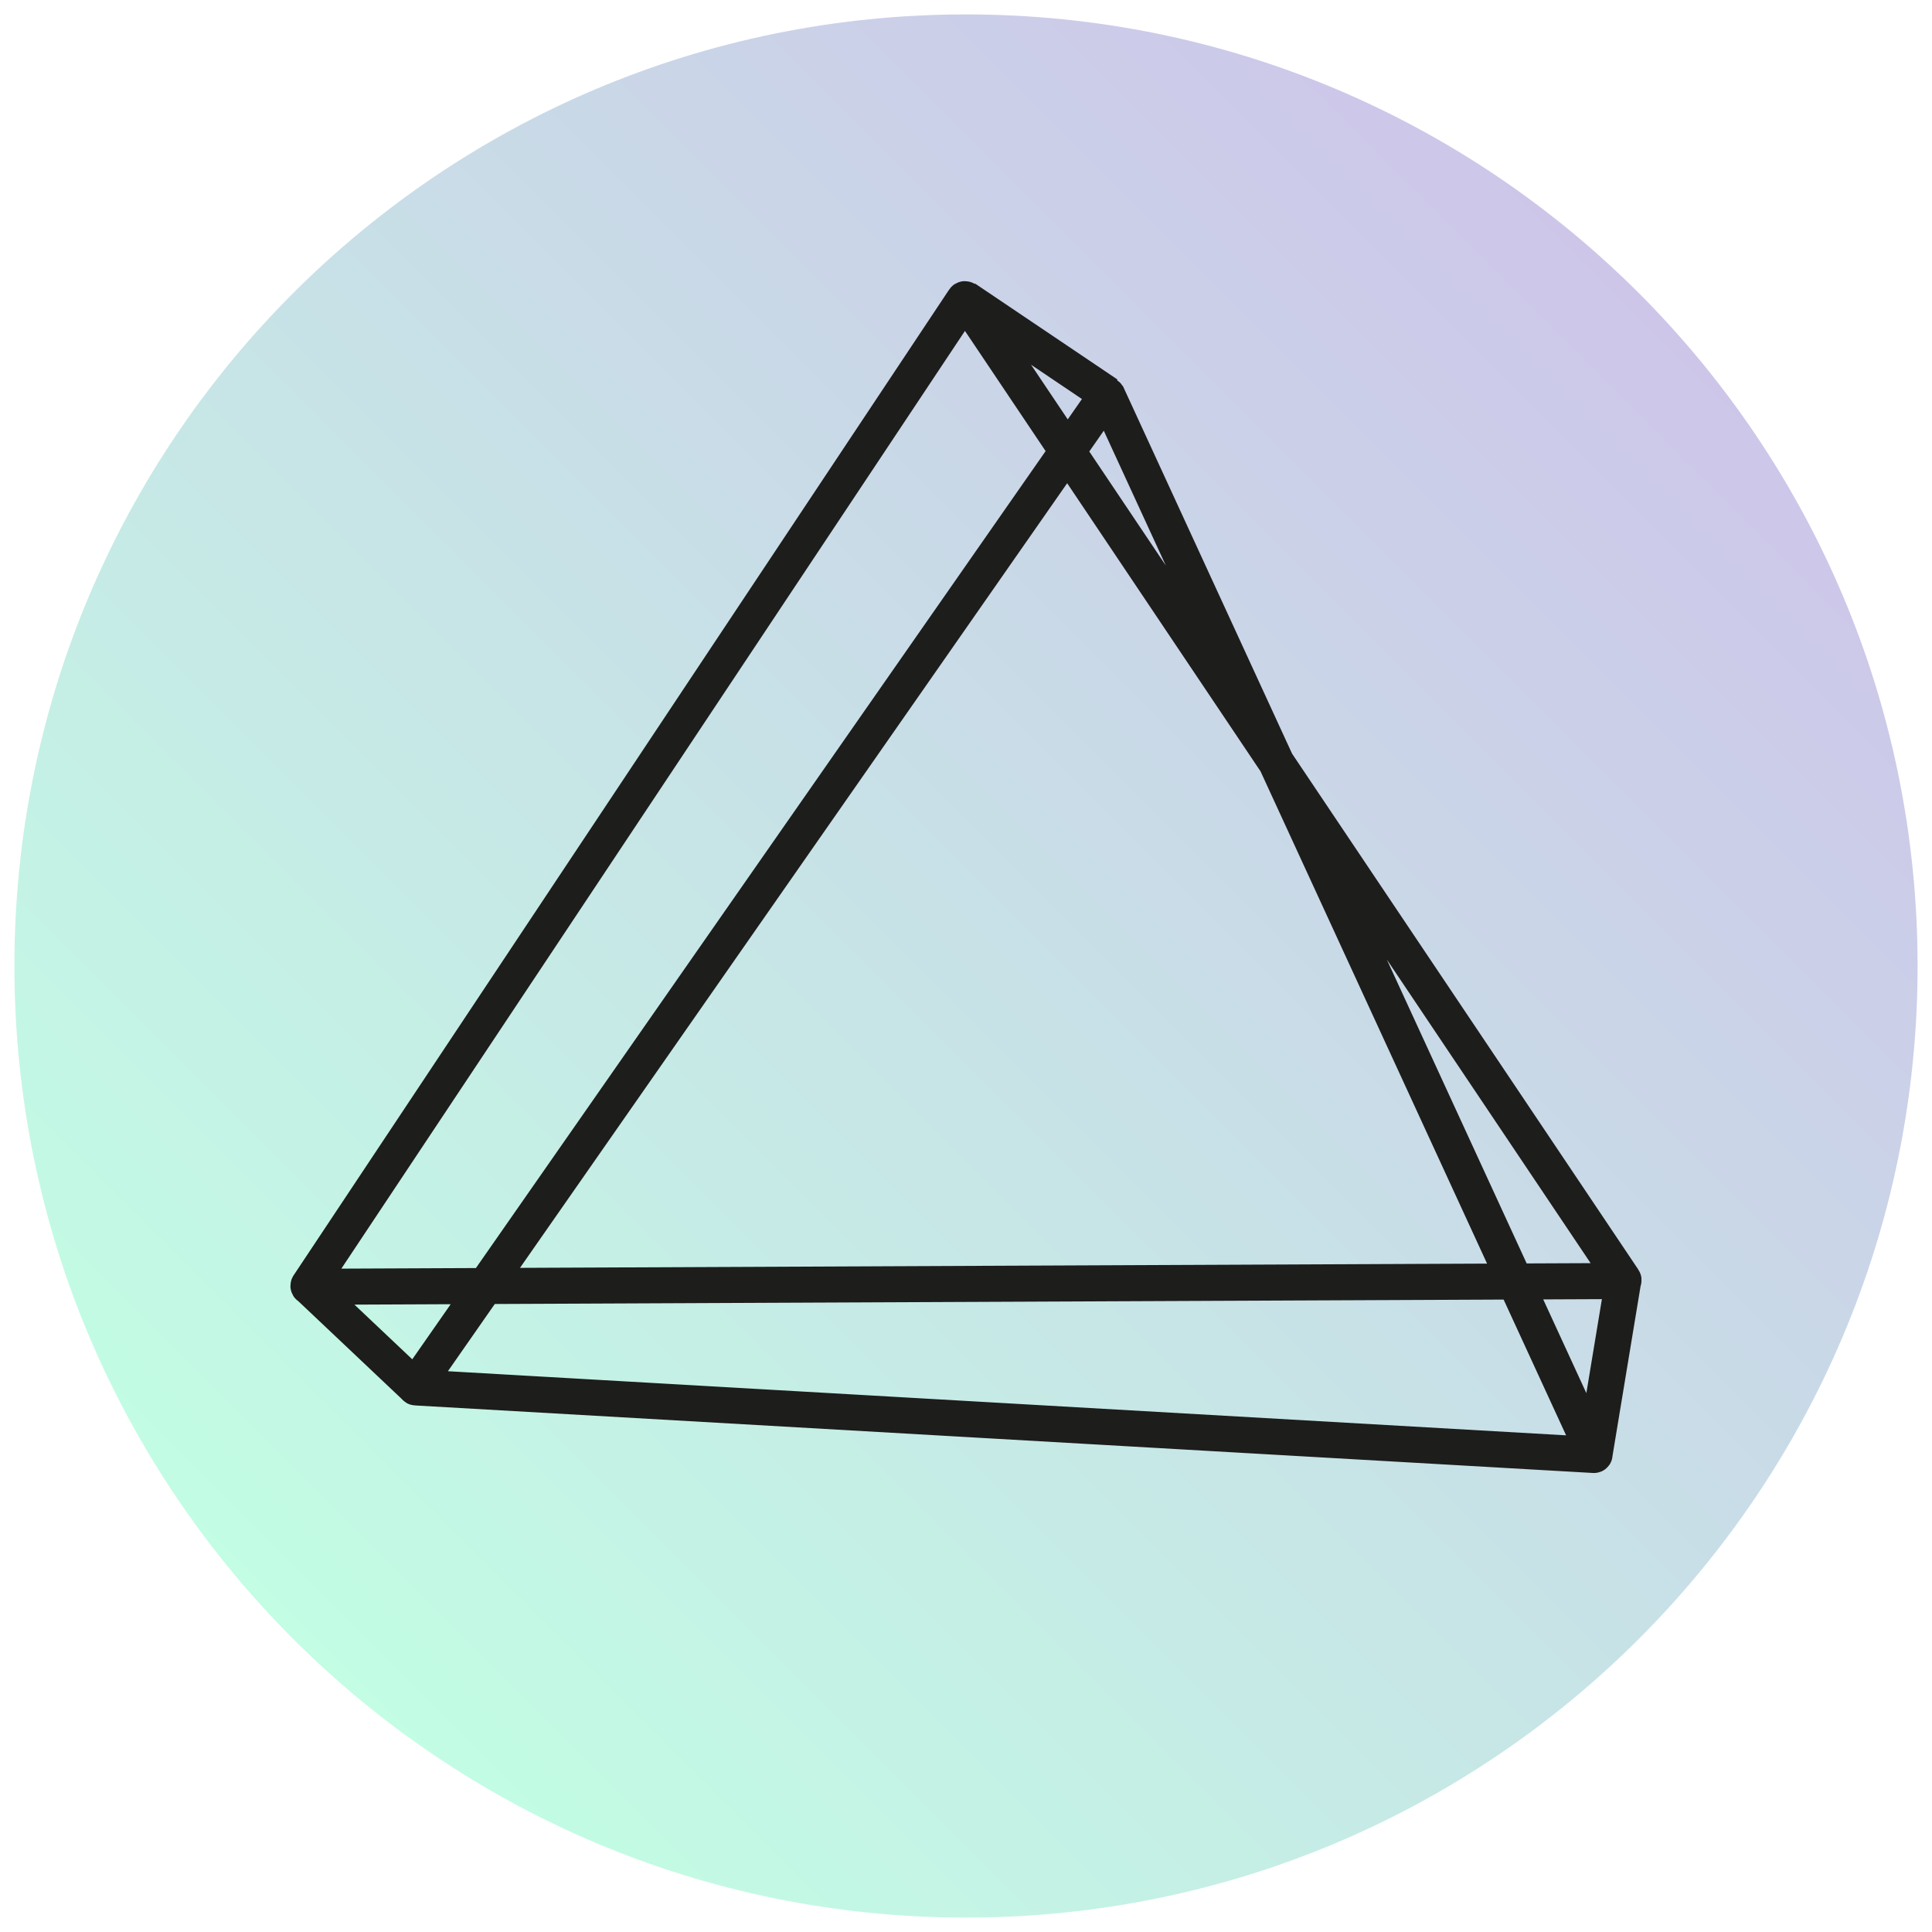
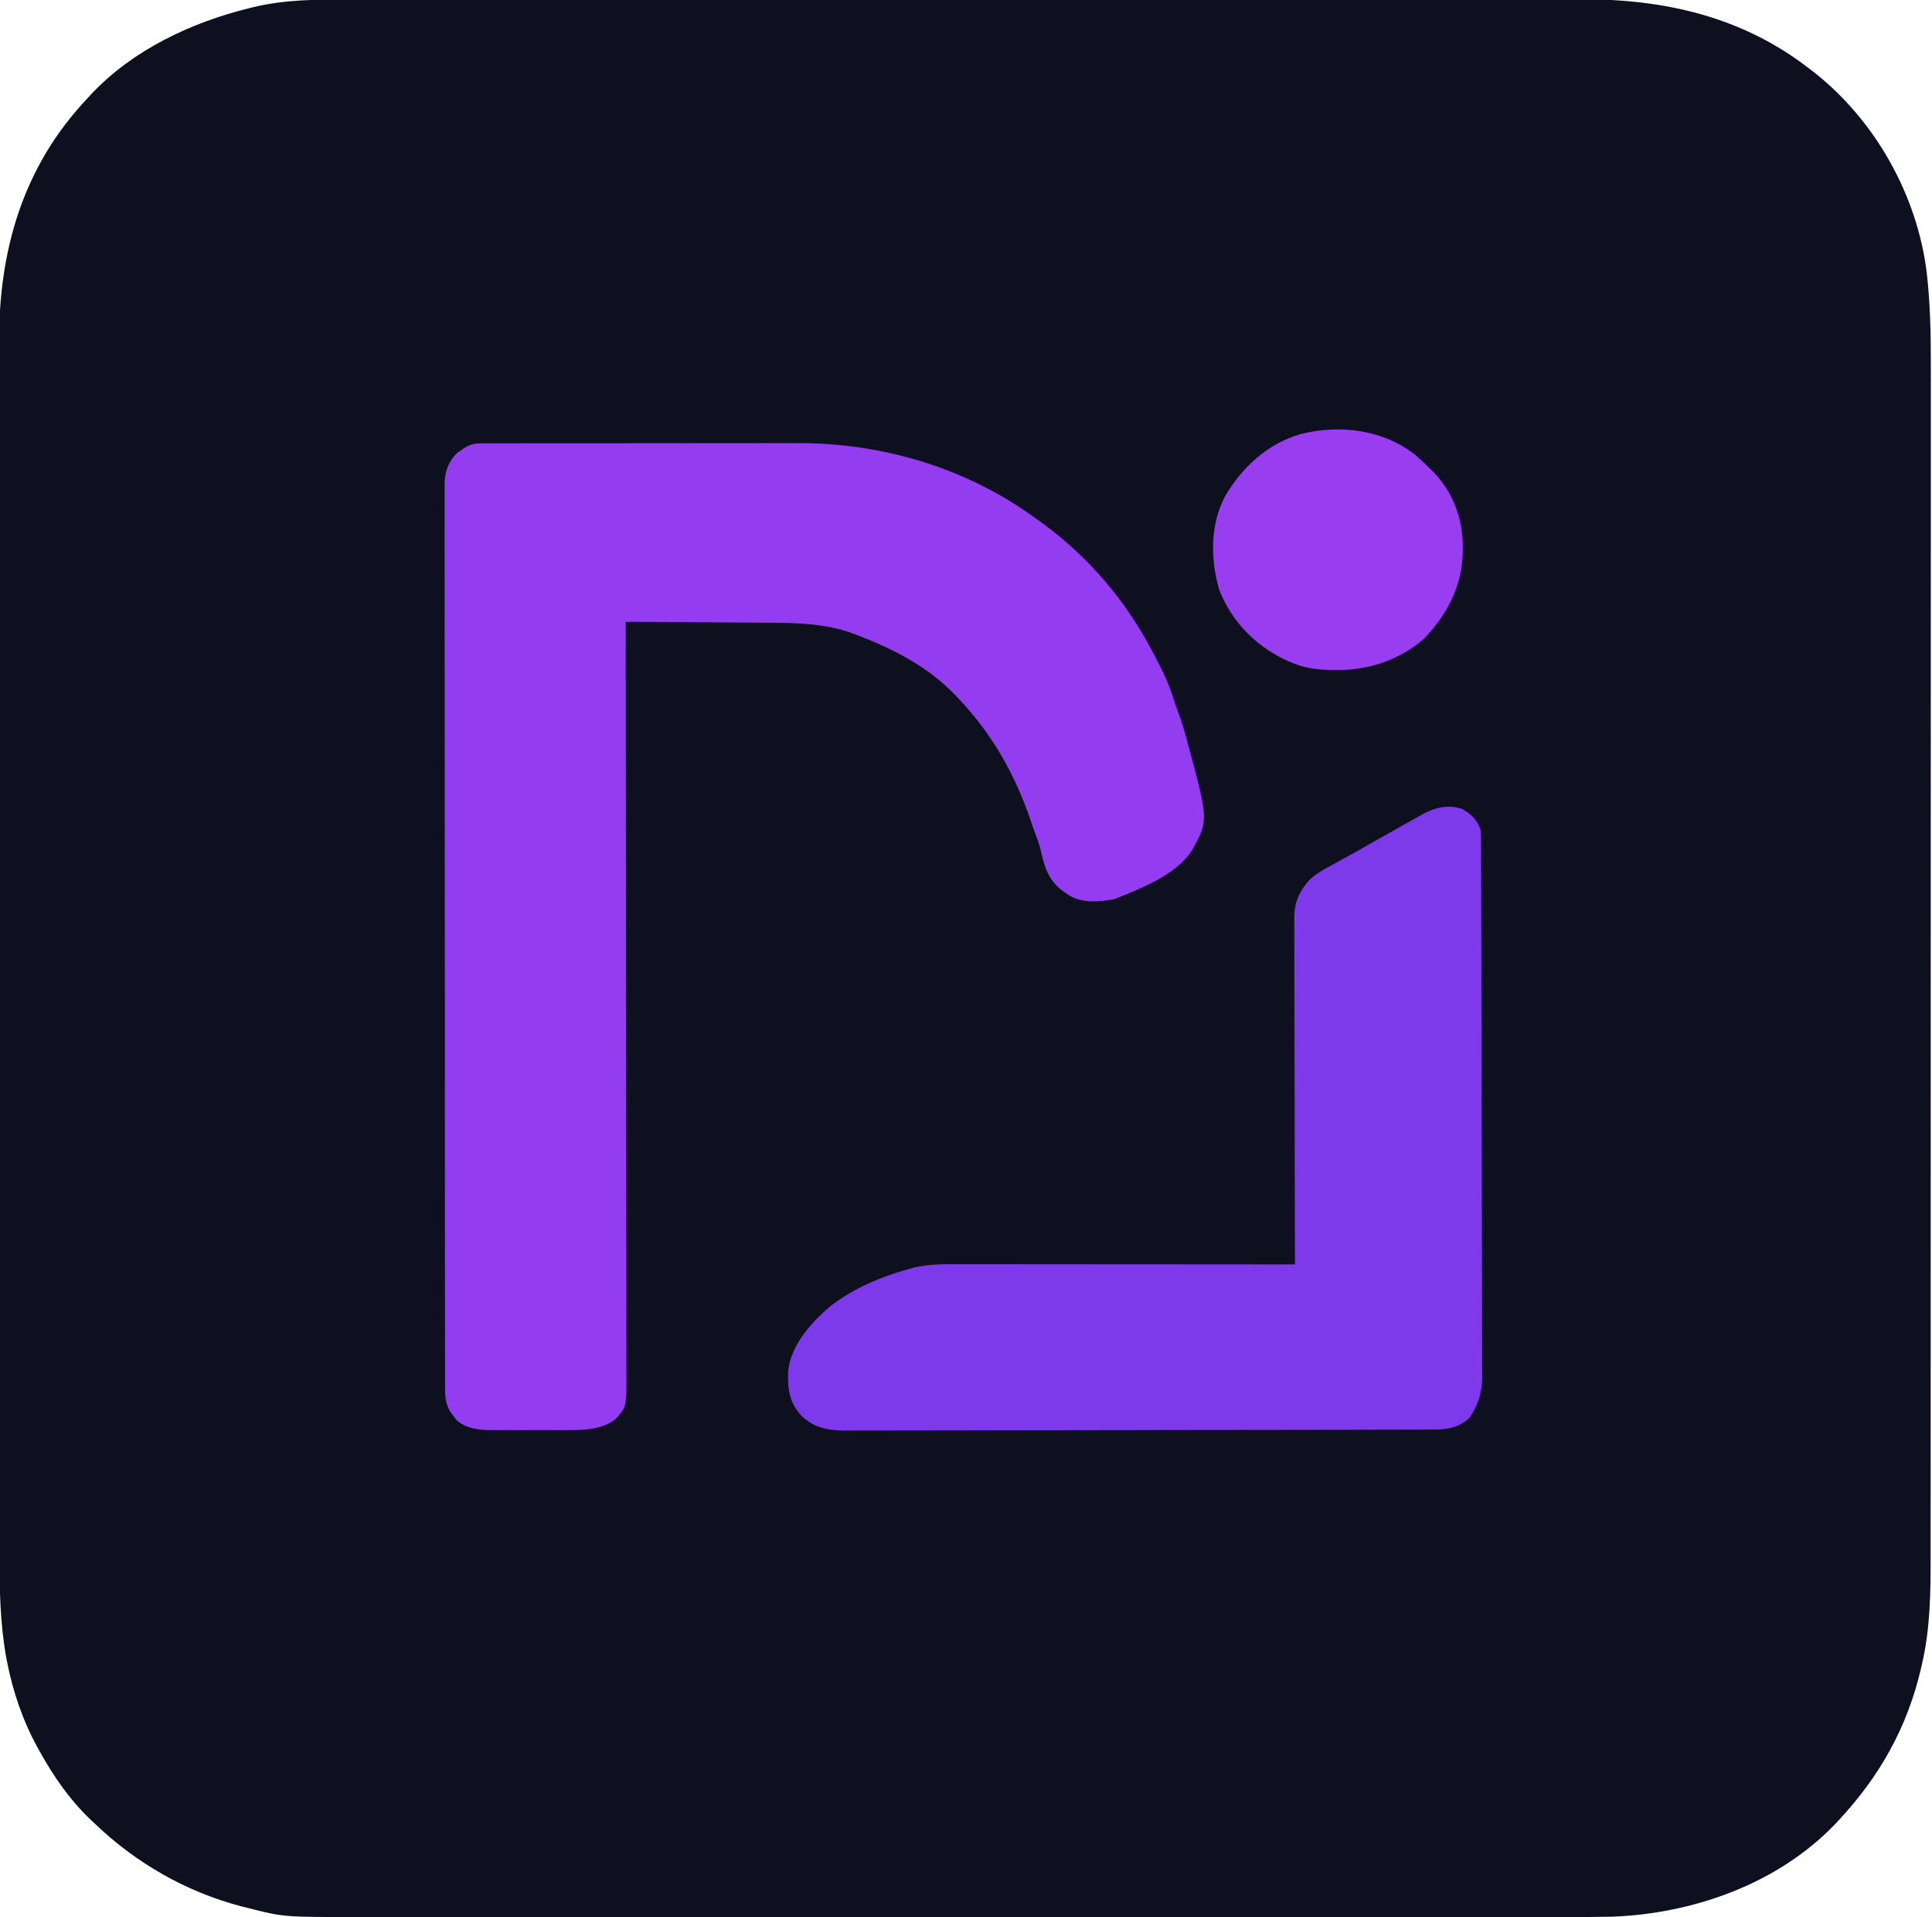
- <svg xmlns="http://www.w3.org/2000/svg" data-name="Ebene 1" viewBox="0 0 268 268">
-   <defs>
-     <linearGradient id="a" x1="45.04" y1="231.72" x2="231.72" y2="45.04" gradientUnits="userSpaceOnUse" gradientTransform="translate(-4.38 -4.38)">
-       <stop offset="0" stop-color="#fff" />
-       <stop offset="0" stop-color="#c2fde4" />
-       <stop offset="1" stop-color="#cdc6e9" />
-     </linearGradient>
-   </defs>
-   <circle cx="134" cy="134" r="132" style="fill:url(#a)" />
-   <path d="m225.19 177.51-4 24.19M42.91 178.5l14.81 14m95.76-137.65L57.62 192.31a.09.09 0 0 0 .07.15l163.41 9.37a.09.09 0 0 0 .09-.13L153.62 54.87a.1.1 0 0 0-.14-.02zm-19.74-13.29L42.8 178.31a.13.13 0 0 0 .11.19l182.18-.8a.12.12 0 0 0 .1-.19L133.95 41.56a.12.12 0 0 0-.21 0zm.11-.16 19.77 13.32" style="fill:none;stroke:#1d1d1b;stroke-miterlimit:10;stroke-width:5px" />
+ <svg xmlns="http://www.w3.org/2000/svg" version="1.1" width="1019" height="1011">
+   <path d="M0 0 C3.582 0.004 7.164 -0.003 10.745 -0.009 C17.01 -0.018 23.275 -0.019 29.539 -0.016 C38.855 -0.01 48.172 -0.016 57.488 -0.025 C75.099 -0.04 92.709 -0.042 110.32 -0.039 C123.923 -0.037 137.526 -0.039 151.129 -0.043 C153.085 -0.044 155.042 -0.045 156.998 -0.045 C159.947 -0.046 162.896 -0.047 165.844 -0.048 C193.249 -0.056 220.654 -0.061 248.059 -0.057 C249.092 -0.056 250.124 -0.056 251.188 -0.056 C256.42 -0.055 261.653 -0.054 266.886 -0.054 C268.444 -0.053 268.444 -0.053 270.035 -0.053 C272.136 -0.053 274.237 -0.052 276.339 -0.052 C309.028 -0.047 341.718 -0.055 374.408 -0.073 C411.164 -0.094 447.92 -0.104 484.676 -0.1 C488.599 -0.1 492.521 -0.1 496.444 -0.099 C497.893 -0.099 497.893 -0.099 499.37 -0.099 C513.923 -0.098 528.476 -0.105 543.028 -0.115 C559.588 -0.127 576.148 -0.129 592.708 -0.116 C601.964 -0.11 611.22 -0.111 620.476 -0.125 C626.673 -0.133 632.87 -0.13 639.067 -0.119 C642.588 -0.113 646.11 -0.111 649.631 -0.123 C693.459 -0.24 734.444 8.983 769.688 36.263 C770.628 36.98 771.567 37.697 772.535 38.435 C804.877 63.936 826.95 103.371 831.939 144.279 C833.697 159.995 834.109 175.495 834.062 191.298 C834.063 194.124 834.069 196.949 834.074 199.775 C834.083 205.865 834.082 211.956 834.072 218.046 C834.059 227.104 834.062 236.161 834.069 245.218 C834.081 261.402 834.076 277.585 834.064 293.769 C834.053 307.929 834.049 322.088 834.05 336.247 C834.05 337.66 834.05 337.66 834.051 339.102 C834.051 342.926 834.051 346.751 834.052 350.575 C834.056 386.389 834.043 422.204 834.022 458.018 C834.004 489.796 833.998 521.575 834.003 553.353 C834.004 555.395 834.004 557.436 834.004 559.478 C834.005 560.992 834.005 560.992 834.005 562.536 C834.006 567.618 834.007 572.699 834.007 577.781 C834.008 578.784 834.008 579.786 834.008 580.819 C834.012 607.425 834.006 634.03 833.998 660.636 C833.997 663.5 833.996 666.364 833.995 669.229 C833.995 671.129 833.994 673.028 833.993 674.928 C833.989 688.143 833.989 701.357 833.991 714.572 C833.993 731.601 833.989 748.631 833.973 765.66 C833.965 774.654 833.963 783.648 833.968 792.642 C833.971 798.663 833.967 804.684 833.956 810.705 C833.951 814.126 833.949 817.548 833.955 820.969 C833.981 840.066 833.805 859.257 829.438 877.951 C829.221 878.904 829.004 879.857 828.781 880.838 C821.561 911.554 807.165 937.209 785.688 960.263 C785.074 960.931 784.461 961.599 783.828 962.287 C753.407 994.139 708.56 1009.876 665.4 1011.377 C657.592 1011.543 649.784 1011.537 641.974 1011.52 C638.458 1011.515 634.941 1011.522 631.425 1011.527 C625.286 1011.534 619.147 1011.534 613.008 1011.528 C603.879 1011.521 594.749 1011.525 585.62 1011.531 C569.308 1011.541 552.996 1011.541 536.685 1011.535 C522.41 1011.53 508.136 1011.528 493.861 1011.531 C492.912 1011.531 491.963 1011.531 490.985 1011.531 C487.132 1011.532 483.279 1011.532 479.426 1011.533 C443.327 1011.539 407.227 1011.534 371.128 1011.523 C339.095 1011.513 307.062 1011.514 275.029 1011.524 C238.992 1011.535 202.954 1011.539 166.917 1011.533 C163.072 1011.532 159.226 1011.531 155.381 1011.531 C154.434 1011.531 153.487 1011.53 152.512 1011.53 C138.25 1011.528 123.988 1011.531 109.726 1011.536 C93.501 1011.541 77.276 1011.54 61.051 1011.529 C51.984 1011.523 42.917 1011.523 33.85 1011.53 C27.779 1011.535 21.708 1011.532 15.637 1011.523 C12.188 1011.519 8.739 1011.517 5.29 1011.524 C-34.618 1011.59 -34.618 1011.59 -53.812 1006.701 C-54.845 1006.443 -55.878 1006.185 -56.942 1005.92 C-86.096 998.285 -112.605 983.081 -134.312 962.263 C-135.129 961.497 -135.947 960.732 -136.789 959.943 C-147.708 949.43 -155.99 937.455 -163.312 924.263 C-163.66 923.641 -164.008 923.019 -164.367 922.378 C-172.261 908.063 -177.495 892.733 -180.625 876.701 C-180.846 875.572 -180.846 875.572 -181.071 874.421 C-184.285 856.319 -184.61 838.202 -184.582 819.871 C-184.578 816.348 -184.587 812.826 -184.593 809.303 C-184.604 803.149 -184.607 796.994 -184.604 790.84 C-184.601 781.687 -184.61 772.535 -184.62 763.382 C-184.639 746.079 -184.645 728.776 -184.646 711.473 C-184.647 698.106 -184.651 684.739 -184.658 671.372 C-184.66 667.517 -184.661 663.662 -184.663 659.806 C-184.664 658.847 -184.664 657.889 -184.664 656.901 C-184.677 629.958 -184.685 603.016 -184.684 576.073 C-184.684 575.059 -184.684 574.044 -184.684 572.999 C-184.683 567.857 -184.683 562.715 -184.683 557.573 C-184.683 556.042 -184.683 556.042 -184.683 554.479 C-184.683 552.414 -184.683 550.349 -184.683 548.285 C-184.681 516.165 -184.696 484.045 -184.724 451.926 C-184.755 415.793 -184.772 379.661 -184.77 343.529 C-184.77 339.671 -184.77 335.814 -184.77 331.957 C-184.77 331.007 -184.77 330.057 -184.77 329.079 C-184.769 313.84 -184.782 298.6 -184.799 283.361 C-184.816 268.03 -184.818 252.698 -184.805 237.367 C-184.798 228.276 -184.801 219.186 -184.821 210.095 C-184.833 204.003 -184.83 197.911 -184.816 191.819 C-184.809 188.361 -184.807 184.903 -184.823 181.445 C-185.01 132.493 -172.357 88.32 -138.312 52.263 C-137.528 51.403 -136.745 50.544 -135.937 49.658 C-114.025 26.51 -83.43 12.104 -52.875 4.576 C-51.661 4.272 -51.661 4.272 -50.423 3.962 C-33.686 0.015 -17.106 -0.031 0 0 Z " fill="#0E101F" transform="translate(184.3122,-0.2631365)" />
+   <path d="M0 0 C1.136 -0.003 1.136 -0.003 2.295 -0.007 C4.847 -0.013 7.4 -0.012 9.952 -0.012 C11.777 -0.015 13.602 -0.018 15.426 -0.022 C20.398 -0.031 25.37 -0.033 30.342 -0.034 C33.453 -0.034 36.564 -0.036 39.675 -0.039 C50.542 -0.048 61.409 -0.052 72.276 -0.052 C82.378 -0.051 92.479 -0.061 102.581 -0.077 C111.267 -0.09 119.954 -0.096 128.64 -0.095 C133.821 -0.095 139.002 -0.098 144.184 -0.108 C149.071 -0.118 153.959 -0.118 158.847 -0.111 C160.628 -0.11 162.409 -0.112 164.191 -0.118 C209.491 -0.263 254.136 13.153 290.737 40.134 C291.875 40.948 293.013 41.761 294.151 42.575 C318.554 60.596 337.673 83.358 351.737 110.134 C352.098 110.814 352.459 111.493 352.831 112.194 C356.806 119.718 360.385 127.114 362.85 135.29 C363.556 137.555 364.333 139.728 365.186 141.938 C366.784 146.151 368.049 150.415 369.237 154.759 C369.452 155.543 369.667 156.327 369.888 157.135 C381.169 198.859 381.169 198.859 372.737 214.134 C364.84 227.494 345.06 235.004 331.299 240.509 C323.348 241.904 314.605 242.758 307.475 238.392 C306.901 237.976 306.328 237.561 305.737 237.134 C305.111 236.698 304.486 236.262 303.842 235.813 C296.507 230.161 294.468 223.051 292.545 214.259 C291.735 211.126 290.683 208.209 289.52 205.196 C288.77 203.22 288.081 201.236 287.412 199.231 C279.318 175.131 267.301 153.694 249.737 135.134 C249.028 134.372 248.319 133.61 247.588 132.825 C233.062 117.696 215.064 108.541 195.737 101.134 C195.072 100.873 194.408 100.612 193.723 100.343 C178.808 94.898 163.619 94.669 147.955 94.622 C145.804 94.605 143.652 94.587 141.5 94.568 C135.891 94.52 130.282 94.49 124.673 94.464 C118.927 94.434 113.181 94.388 107.436 94.343 C96.203 94.257 84.97 94.19 73.737 94.134 C73.738 94.998 73.739 95.863 73.74 96.753 C73.807 147.976 73.859 199.198 73.89 250.42 C73.894 256.568 73.898 262.717 73.901 268.865 C73.902 270.089 73.903 271.313 73.904 272.574 C73.917 292.402 73.941 312.229 73.968 332.057 C73.996 352.397 74.013 372.737 74.019 393.077 C74.023 405.632 74.036 418.185 74.06 430.74 C74.076 439.345 74.081 447.95 74.077 456.555 C74.075 461.522 74.078 466.489 74.094 471.456 C74.109 476.004 74.11 480.551 74.099 485.099 C74.098 486.744 74.102 488.388 74.111 490.033 C74.21 508.322 74.21 508.322 68.174 514.946 C60.21 520.739 50.343 520.578 40.916 520.532 C39.618 520.535 38.319 520.538 36.981 520.541 C34.25 520.545 31.518 520.539 28.787 520.525 C25.306 520.508 21.826 520.518 18.345 520.536 C14.994 520.549 11.643 520.54 8.291 520.532 C7.052 520.538 5.812 520.544 4.535 520.551 C-2.767 520.491 -9.422 520.33 -15.287 515.45 C-15.733 514.871 -16.179 514.293 -16.638 513.696 C-17.1 513.12 -17.561 512.544 -18.037 511.95 C-21.178 507.298 -21.55 503.565 -21.521 497.996 C-21.524 497.165 -21.528 496.333 -21.531 495.477 C-21.541 492.673 -21.536 489.87 -21.531 487.066 C-21.534 485.043 -21.539 483.02 -21.544 480.997 C-21.557 475.423 -21.556 469.85 -21.554 464.276 C-21.554 458.271 -21.565 452.265 -21.574 446.259 C-21.591 434.487 -21.596 422.716 -21.597 410.944 C-21.598 401.377 -21.602 391.811 -21.609 382.244 C-21.611 379.492 -21.612 376.74 -21.614 373.988 C-21.615 373.303 -21.615 372.619 -21.616 371.914 C-21.628 352.664 -21.636 333.414 -21.635 314.164 C-21.635 313.438 -21.635 312.712 -21.635 311.964 C-21.635 308.284 -21.634 304.605 -21.634 300.925 C-21.634 300.194 -21.634 299.463 -21.634 298.71 C-21.634 297.232 -21.634 295.754 -21.634 294.276 C-21.633 271.282 -21.648 248.289 -21.675 225.295 C-21.706 199.47 -21.723 173.644 -21.721 147.819 C-21.721 145.065 -21.721 142.312 -21.721 139.558 C-21.721 138.88 -21.721 138.202 -21.721 137.504 C-21.721 126.589 -21.733 115.675 -21.751 104.76 C-21.768 93.792 -21.769 82.823 -21.756 71.854 C-21.75 65.911 -21.75 59.968 -21.767 54.025 C-21.783 48.585 -21.78 43.146 -21.762 37.707 C-21.759 35.738 -21.763 33.769 -21.774 31.8 C-21.788 29.125 -21.778 26.45 -21.761 23.775 C-21.771 23.009 -21.781 22.244 -21.791 21.455 C-21.707 15.056 -19.787 9.643 -15.193 5.075 C-14.515 4.62 -13.837 4.165 -13.138 3.696 C-12.114 2.987 -12.114 2.987 -11.068 2.263 C-7.337 -0.071 -4.299 -0.009 0 0 Z " fill="#943DF0" transform="translate(256.2633,233.8663)" />
+   <path d="M0 0 C4.88 2.625 8.117 6.044 9.863 11.281 C9.959 12.942 9.998 14.607 10.003 16.271 C10.009 17.307 10.014 18.344 10.02 19.412 C10.022 20.555 10.023 21.697 10.024 22.874 C10.032 24.691 10.032 24.691 10.039 26.544 C10.052 29.912 10.061 33.28 10.067 36.647 C10.074 39.535 10.084 42.422 10.094 45.309 C10.127 54.823 10.149 64.338 10.167 73.852 C10.172 76.331 10.177 78.809 10.182 81.287 C10.213 96.681 10.24 112.075 10.256 127.469 C10.26 131.035 10.264 134.601 10.268 138.168 C10.269 139.054 10.27 139.94 10.271 140.854 C10.288 155.201 10.329 169.548 10.38 183.896 C10.432 198.631 10.461 213.367 10.468 228.102 C10.473 236.374 10.488 244.645 10.528 252.916 C10.563 259.963 10.576 267.009 10.564 274.056 C10.558 277.649 10.562 281.241 10.592 284.833 C10.625 288.738 10.61 292.641 10.592 296.545 C10.608 297.668 10.625 298.79 10.642 299.947 C10.546 308.09 8.45 314.501 3.863 321.281 C-1.782 326.268 -7.412 327.401 -14.831 327.418 C-15.974 327.423 -17.117 327.428 -18.294 327.434 C-20.171 327.434 -20.171 327.434 -22.085 327.435 C-23.431 327.439 -24.777 327.444 -26.123 327.448 C-29.821 327.46 -33.518 327.466 -37.216 327.471 C-41.205 327.477 -45.193 327.488 -49.182 327.499 C-58.813 327.523 -68.444 327.538 -78.075 327.551 C-80.795 327.555 -83.516 327.559 -86.237 327.563 C-103.136 327.588 -120.036 327.61 -136.936 327.622 C-140.849 327.625 -144.761 327.628 -148.674 327.631 C-149.647 327.632 -150.619 327.633 -151.621 327.634 C-167.376 327.646 -183.131 327.679 -198.886 327.721 C-215.066 327.764 -231.246 327.787 -247.425 327.792 C-256.508 327.796 -265.591 327.808 -274.673 327.84 C-282.408 327.868 -290.142 327.879 -297.877 327.868 C-301.821 327.863 -305.766 327.866 -309.71 327.891 C-313.326 327.913 -316.941 327.912 -320.556 327.894 C-322.475 327.889 -324.393 327.91 -326.311 327.931 C-334.734 327.854 -341.67 326.36 -348.042 320.541 C-354.783 313.346 -355.719 306.653 -355.473 296.992 C-354.213 283.081 -343.471 270.995 -333.137 262.281 C-320.109 252.408 -306.801 246.888 -291.125 242.516 C-290.357 242.301 -289.589 242.087 -288.798 241.866 C-282.538 240.49 -276.354 240.135 -269.962 240.161 C-268.787 240.16 -268.787 240.16 -267.59 240.158 C-264.989 240.157 -262.388 240.162 -259.787 240.168 C-257.914 240.168 -256.041 240.168 -254.168 240.167 C-249.098 240.167 -244.029 240.173 -238.959 240.18 C-233.655 240.186 -228.352 240.187 -223.048 240.188 C-213.011 240.191 -202.974 240.199 -192.938 240.209 C-181.509 240.22 -170.079 240.226 -158.65 240.231 C-135.146 240.241 -111.641 240.259 -88.137 240.281 C-88.139 239.315 -88.142 238.348 -88.145 237.352 C-88.212 213.824 -88.261 190.296 -88.292 166.768 C-88.308 155.39 -88.329 144.012 -88.363 132.634 C-88.393 122.717 -88.412 112.799 -88.419 102.881 C-88.423 97.63 -88.432 92.38 -88.454 87.129 C-88.474 82.185 -88.481 77.24 -88.476 72.296 C-88.477 70.484 -88.483 68.671 -88.494 66.859 C-88.509 64.378 -88.506 61.899 -88.497 59.418 C-88.506 58.706 -88.515 57.994 -88.524 57.261 C-88.452 49.186 -85.63 42.984 -80.176 37.134 C-76.685 33.962 -72.782 31.802 -68.637 29.594 C-66.766 28.561 -64.894 27.529 -63.023 26.496 C-62.057 25.97 -61.091 25.444 -60.095 24.902 C-56.159 22.746 -52.259 20.529 -48.358 18.31 C-43.626 15.62 -38.881 12.95 -34.137 10.281 C-32.793 9.525 -32.793 9.525 -31.421 8.753 C-28.912 7.342 -26.4 5.936 -23.887 4.531 C-23.142 4.113 -22.397 3.694 -21.63 3.263 C-14.774 -0.556 -7.763 -2.611 0 0 Z " fill="#7E39EA" transform="translate(771.1367,426.7188)" />
+   <path d="M0 0 C2.559 2.23 4.989 4.536 7.391 6.934 C8.114 7.645 8.837 8.357 9.582 9.09 C19.885 19.881 24.992 33.763 24.891 48.559 C24.886 49.512 24.882 50.466 24.878 51.448 C24.451 69.437 16.636 84.077 4.391 96.934 C-8.298 108.021 -24.823 113.541 -41.484 113.371 C-42.538 113.363 -43.592 113.354 -44.677 113.346 C-52.662 113.173 -59.282 112.298 -66.609 108.934 C-67.703 108.436 -68.796 107.938 -69.922 107.426 C-85.255 99.794 -97.443 87.011 -103.609 70.934 C-108.161 54.771 -108.429 37.157 -100.609 21.934 C-91.576 6.476 -78.174 -6.02 -60.609 -11.066 C-39.935 -16.342 -17.005 -13.466 0 0 Z " fill="#983DF0" transform="translate(746.6094,240.0664)" />
</svg>
